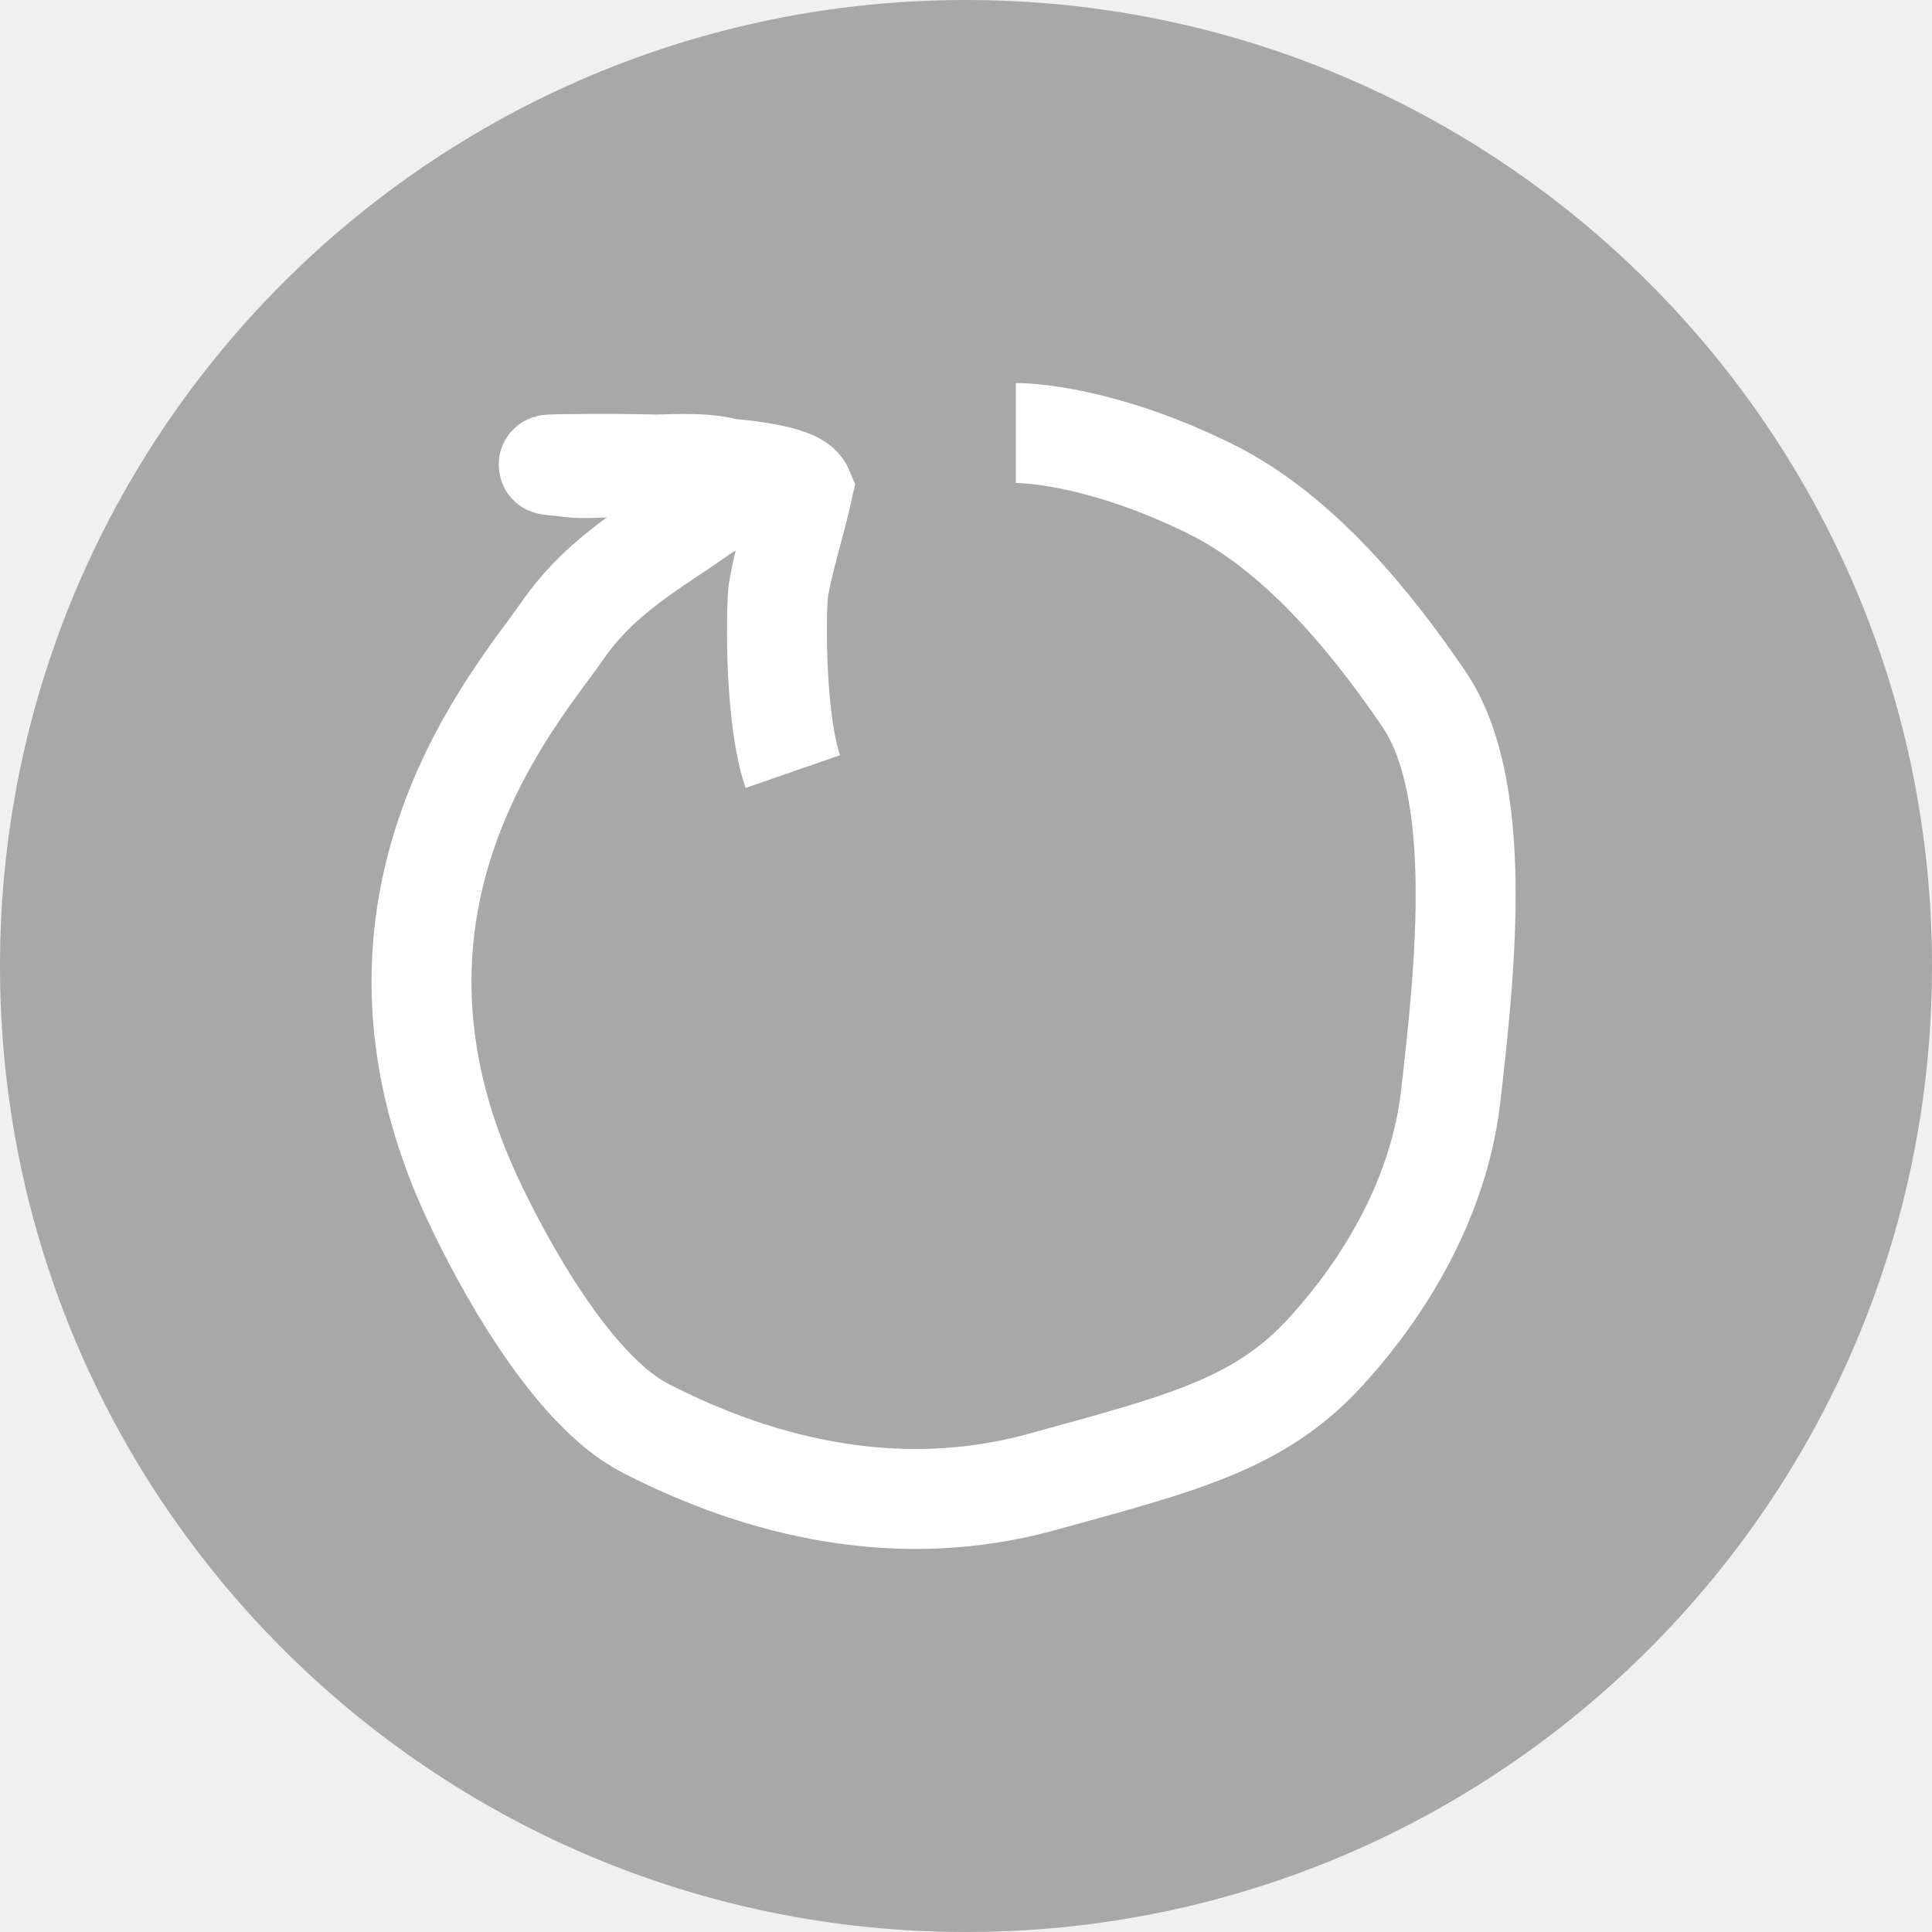
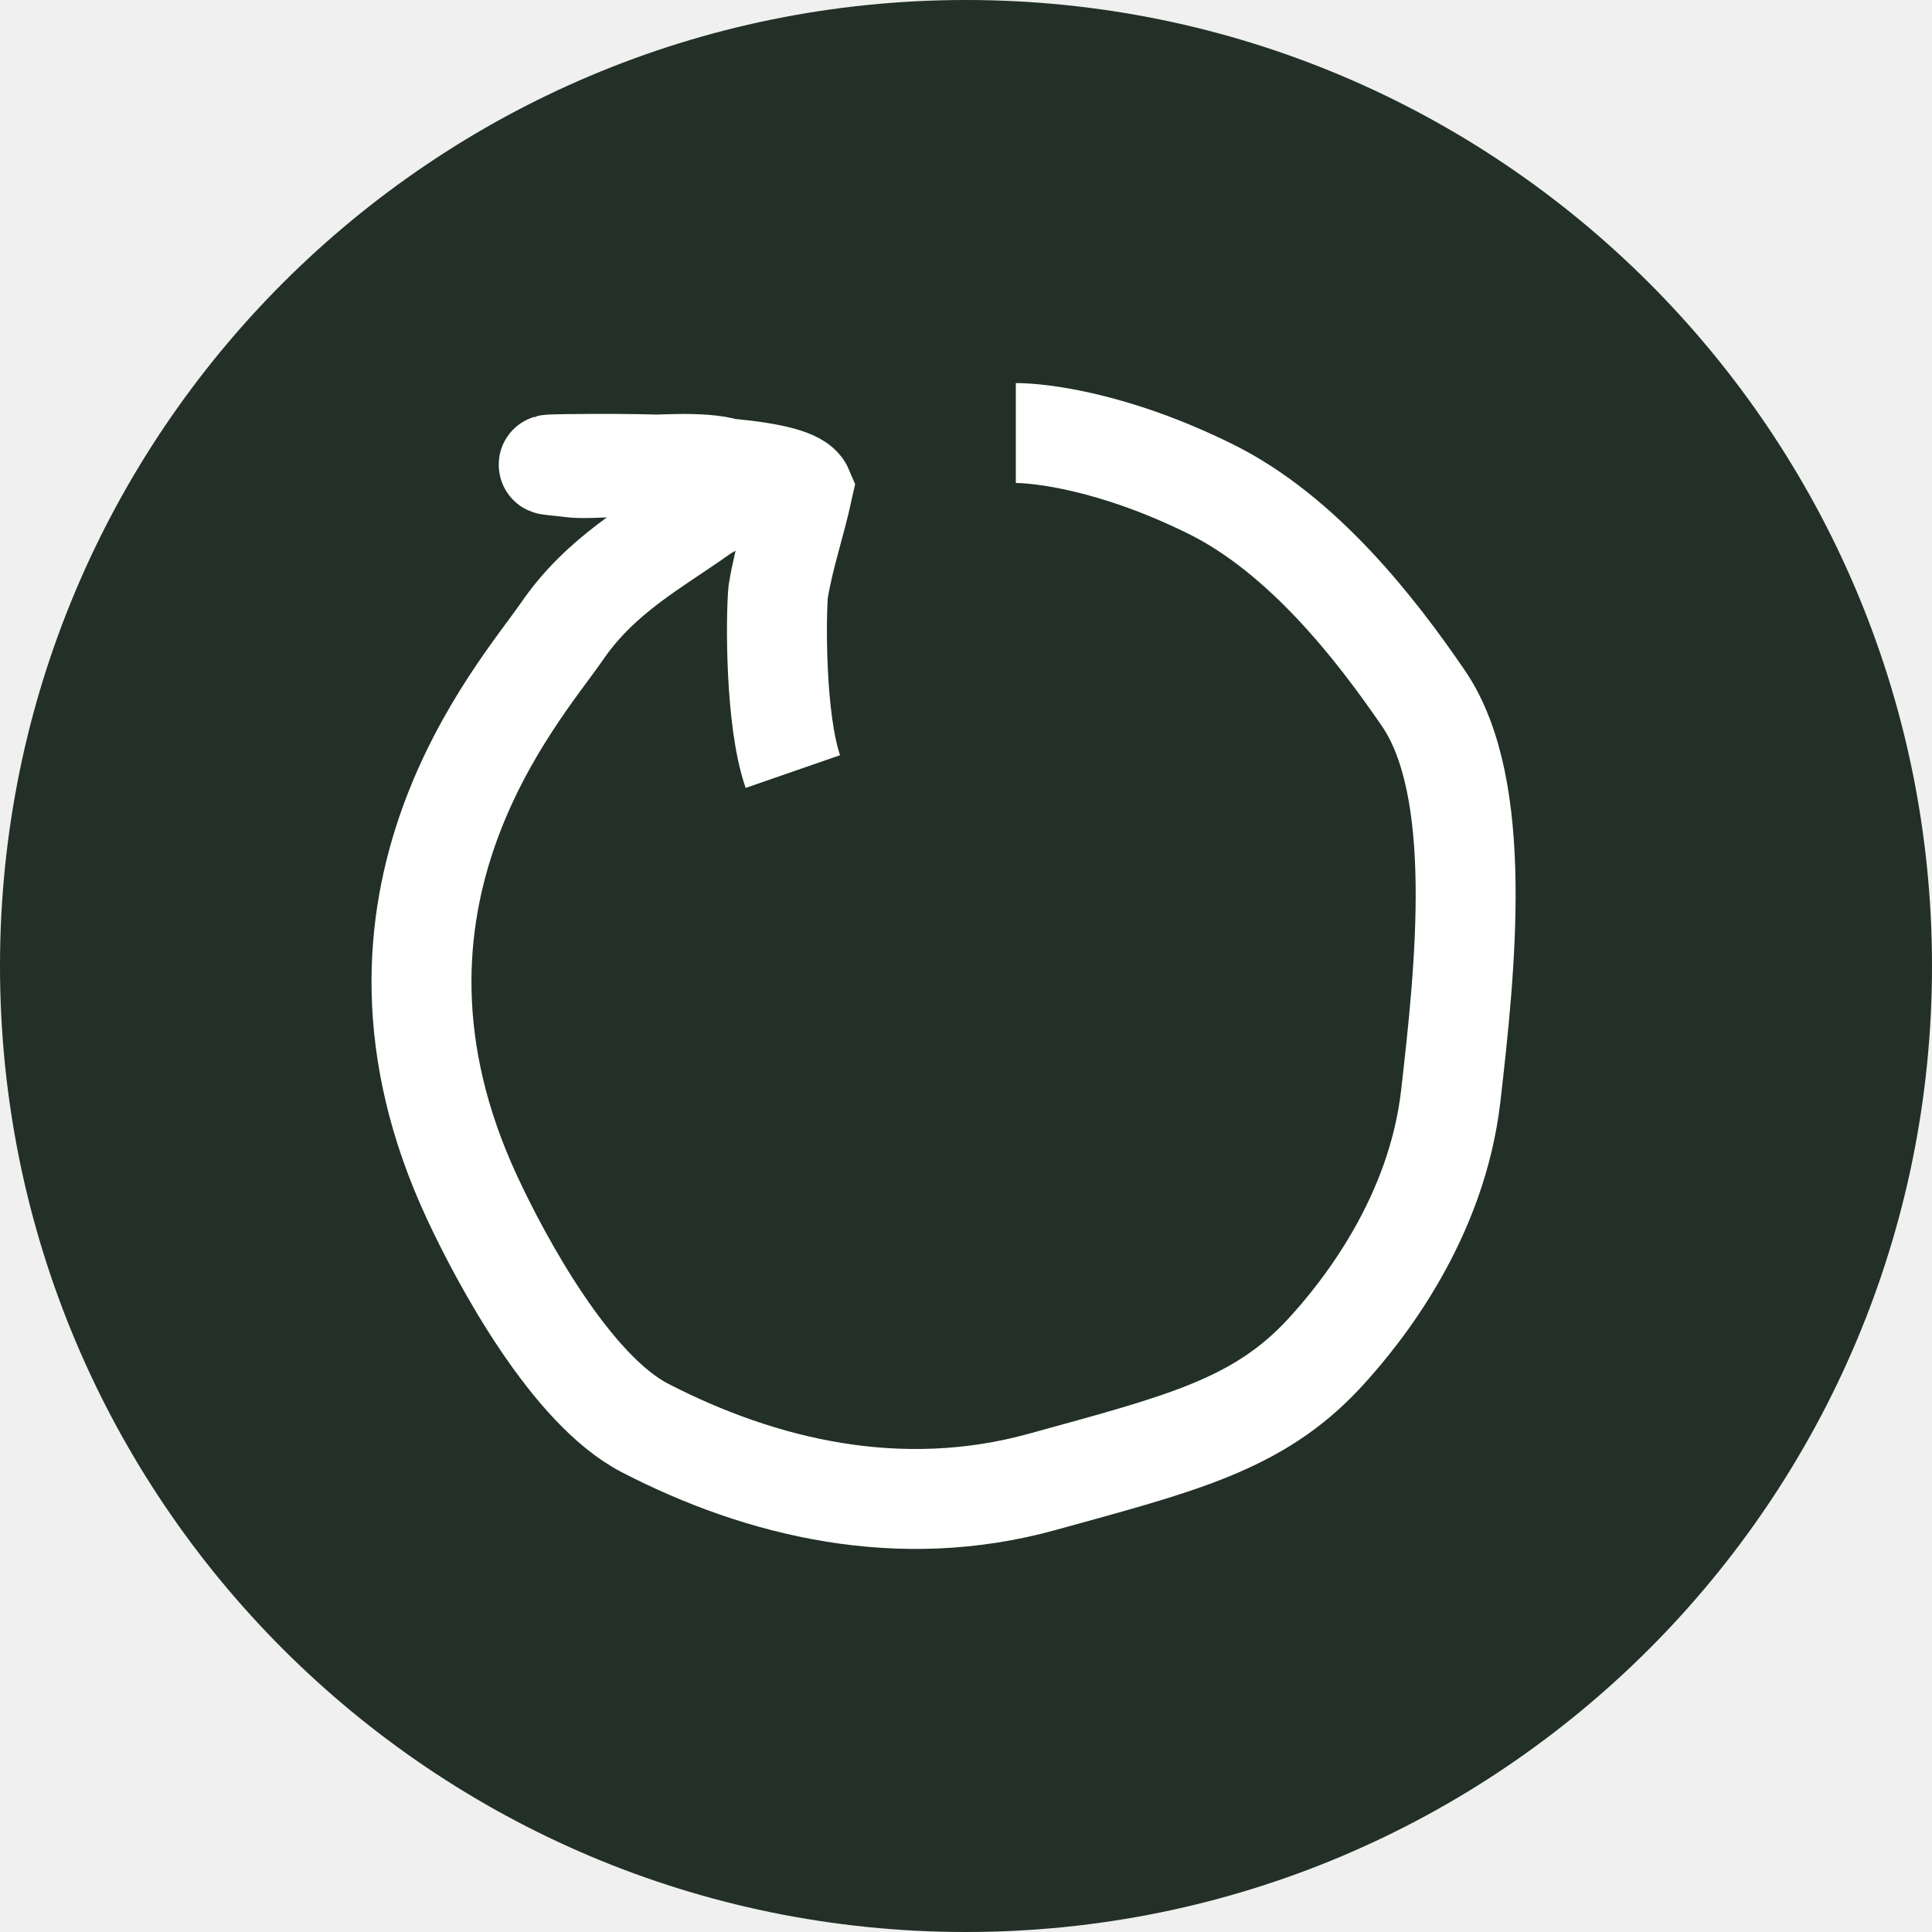
<svg xmlns="http://www.w3.org/2000/svg" width="58" height="58" viewBox="0 0 58 58" fill="none">
-   <circle cx="29" cy="29" r="29" fill="#A8A8A8" />
+   <circle cx="29" cy="29" r="29" fill="#223027" />
  <path d="M30.496 13C31.18 13 33.403 13.225 36.347 14.682C39.096 16.043 41.289 18.852 42.733 20.965C44.573 23.657 43.992 29.065 43.553 32.898C43.134 36.557 40.938 39.349 39.759 40.626C37.762 42.787 35.405 43.348 31.291 44.486C27.017 45.669 22.861 44.677 19.361 42.868C17.145 41.722 15.074 37.886 14.178 35.964C10 27 15.597 20.809 16.871 18.953C18.037 17.254 19.633 16.413 21.025 15.424C21.448 15.123 22.099 14.898 22.191 14.701C22.806 13.383 18.272 14.183 17.145 14.033C16.577 13.957 16.005 13.946 17.063 13.932C20.824 13.883 23.854 14.092 24.104 14.681C23.871 15.745 23.527 16.732 23.361 17.77C23.294 18.489 23.261 21.602 23.802 23.163" stroke="white" stroke-width="3" />
</svg>
